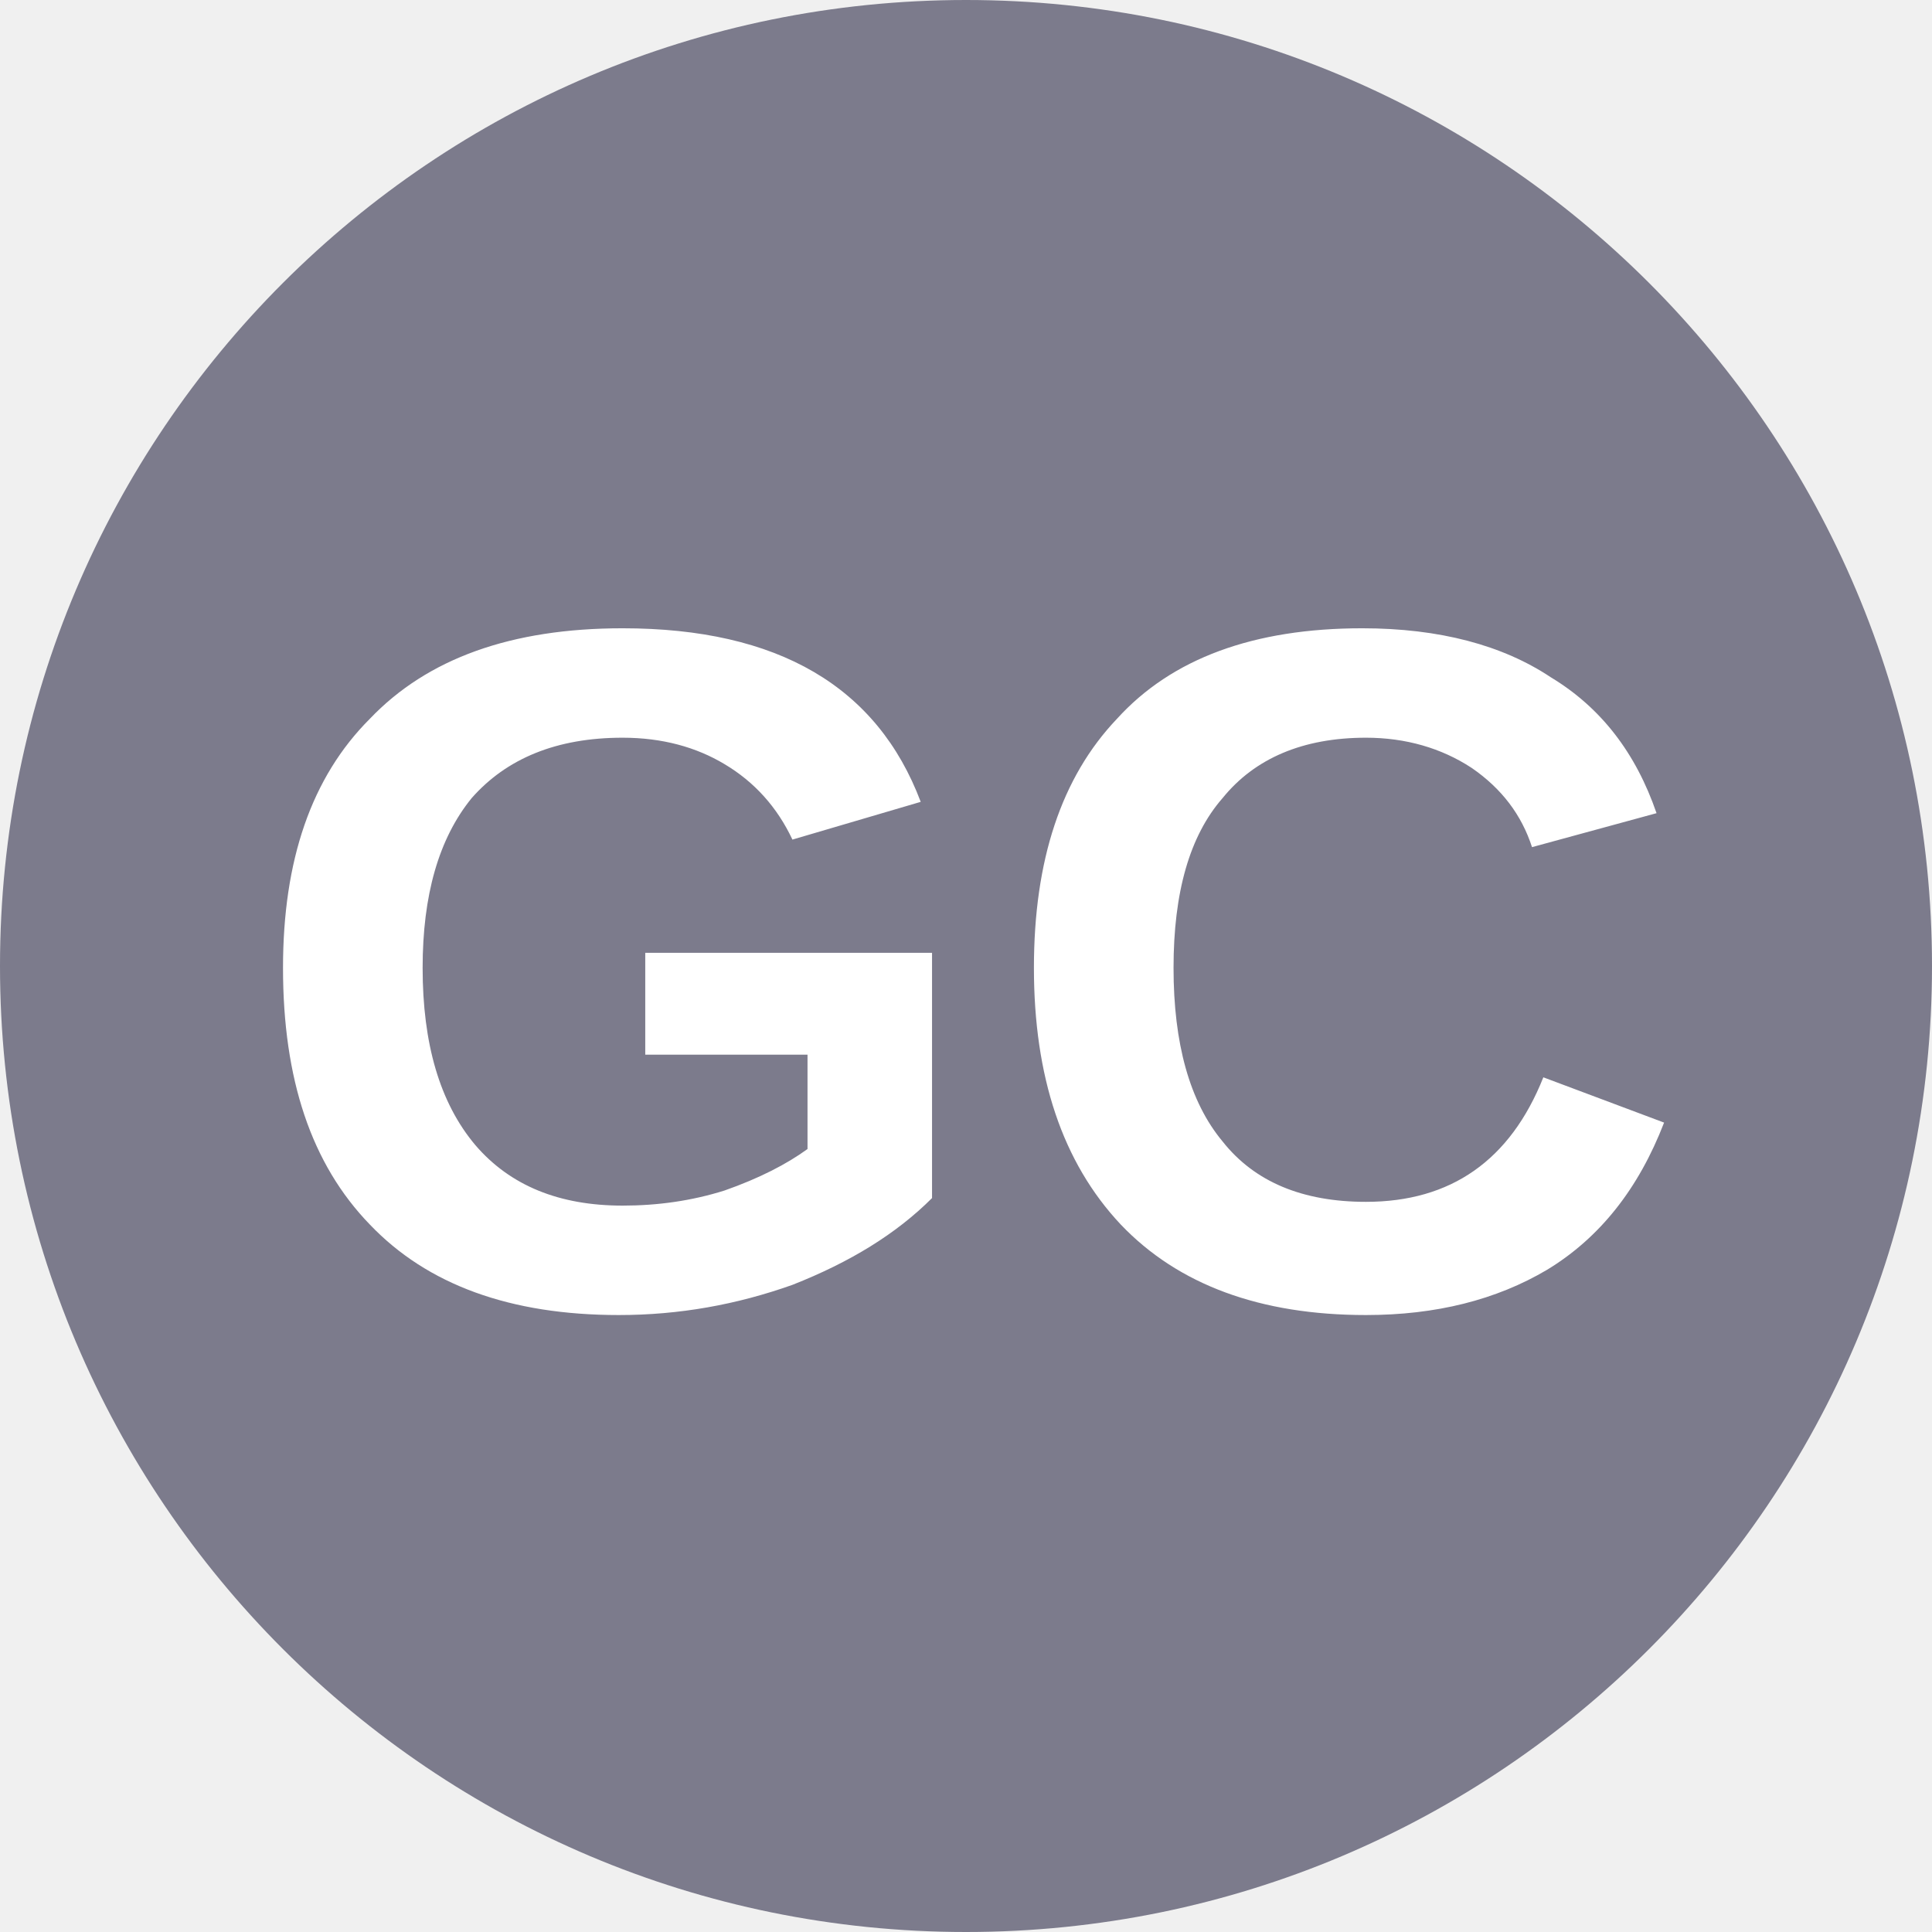
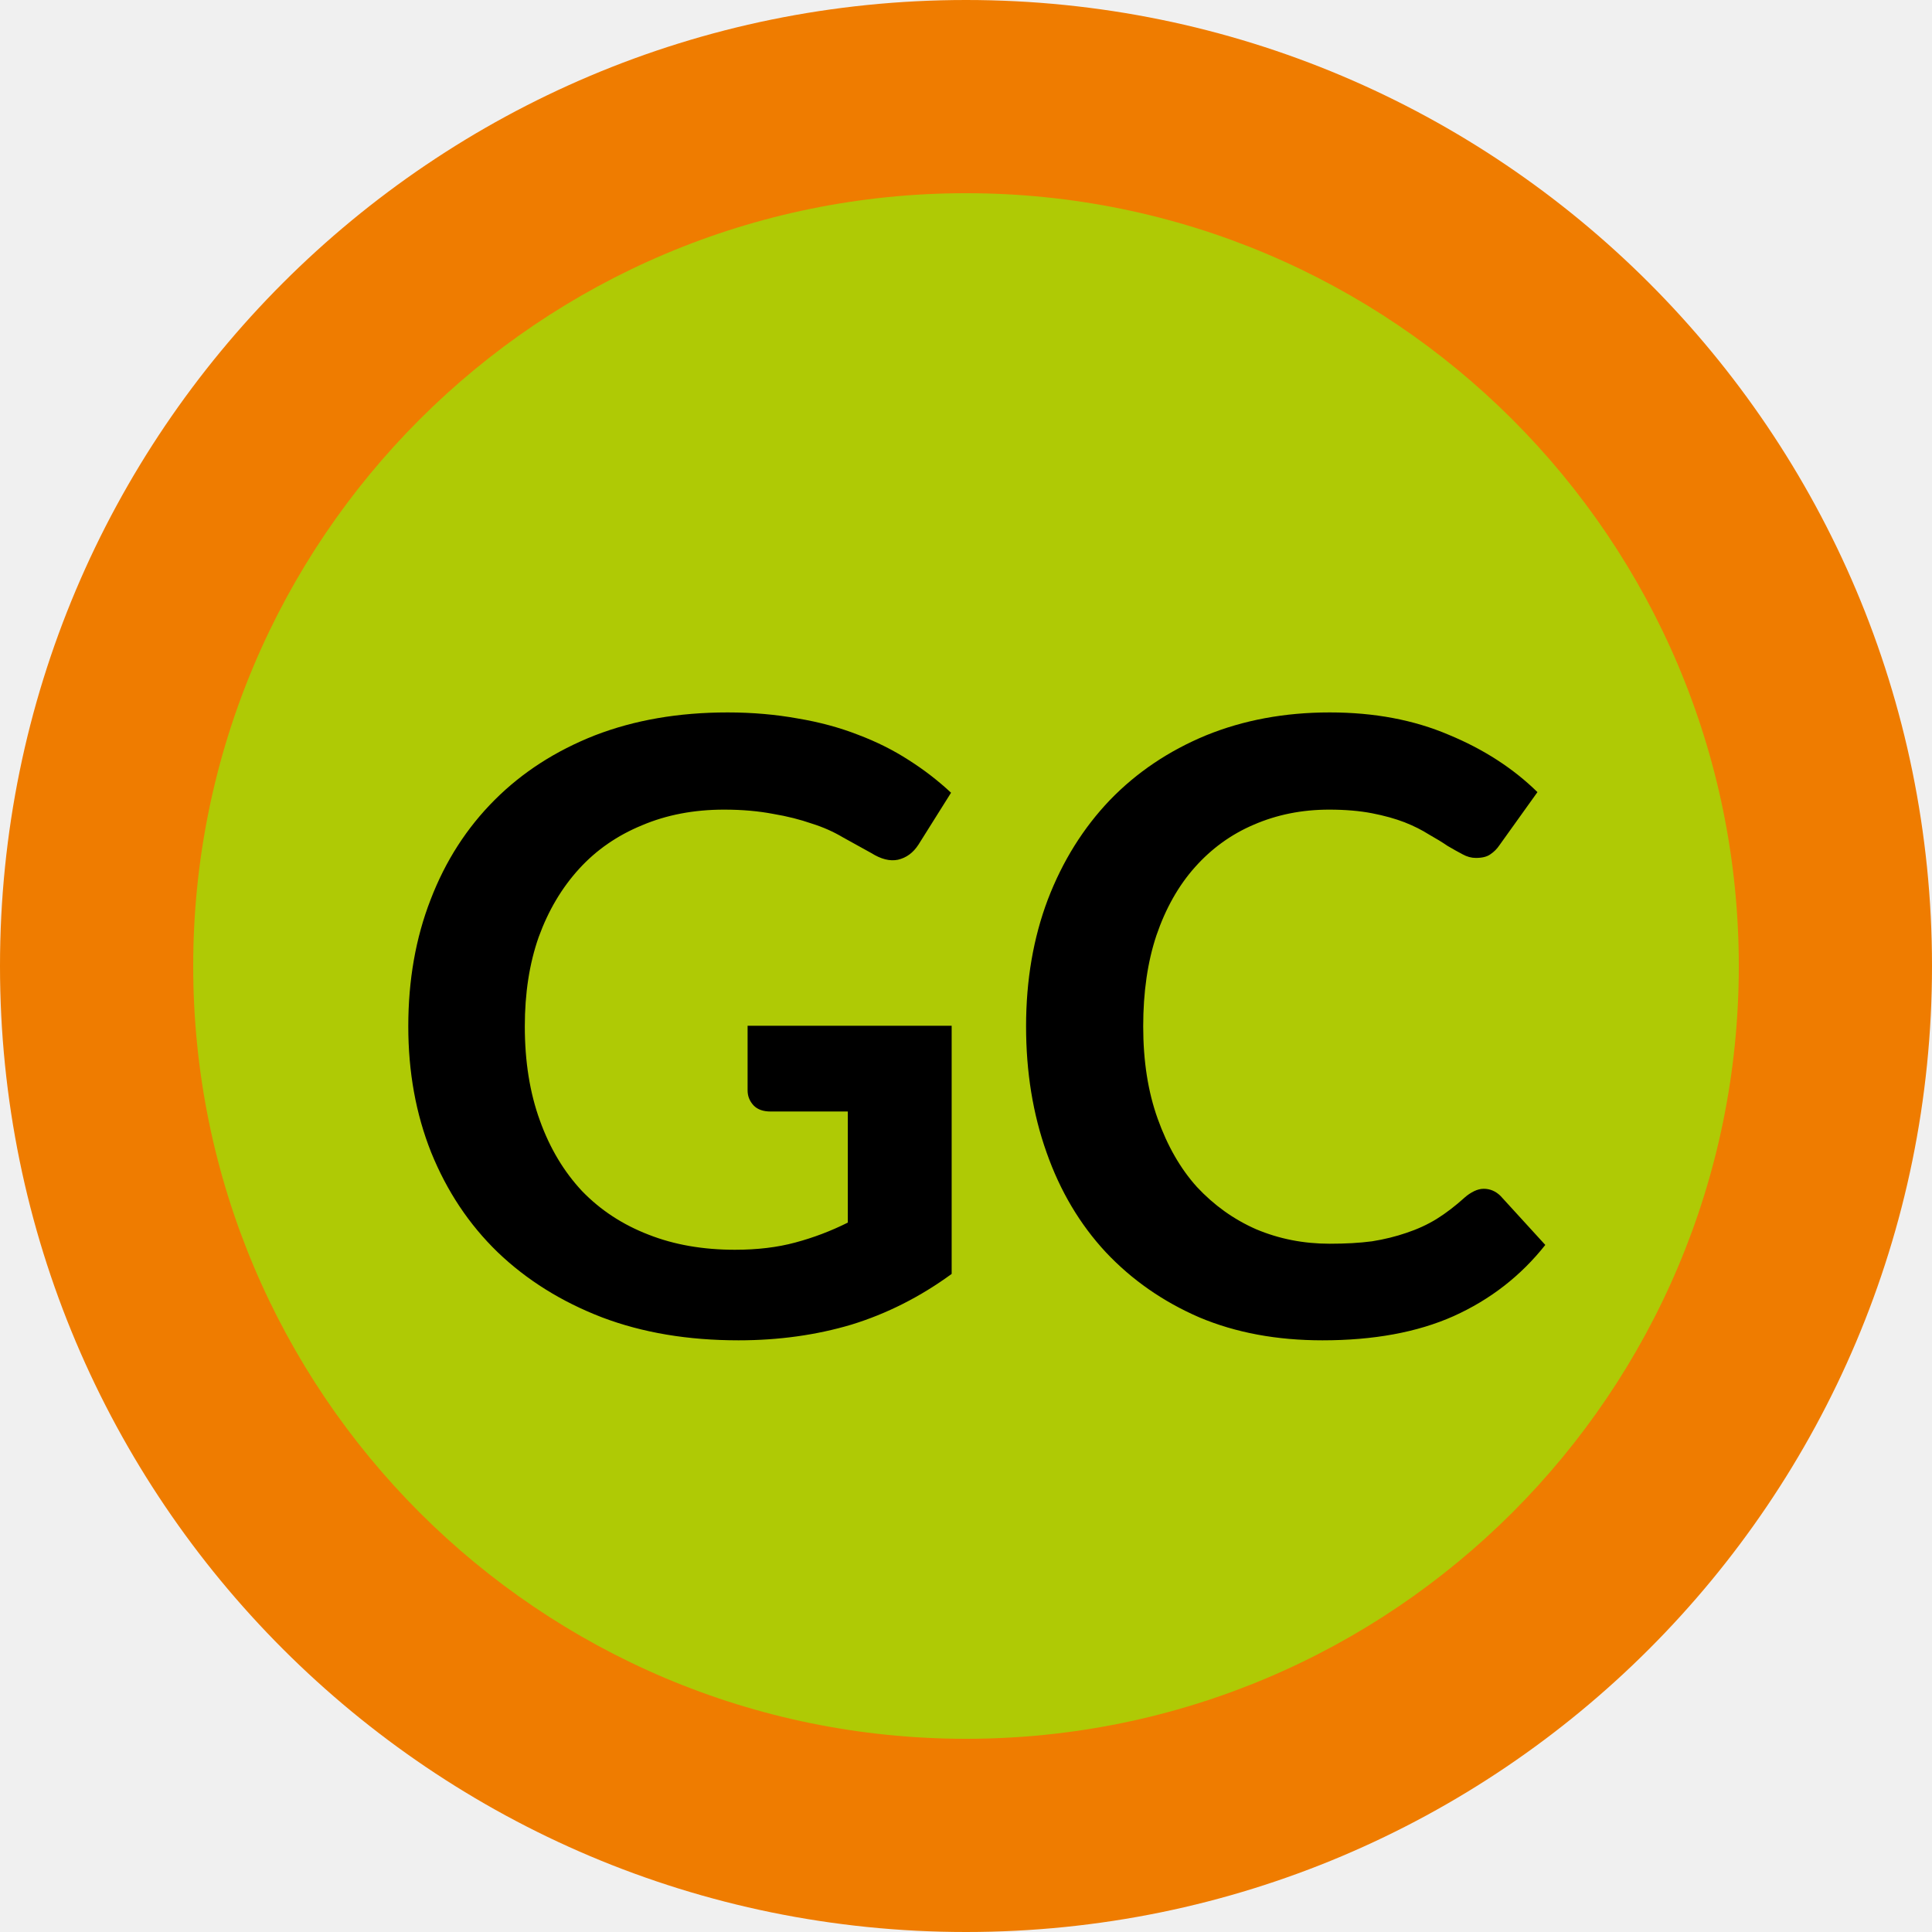
- <svg xmlns="http://www.w3.org/2000/svg" viewBox="0 0 8 8">
-   <circle cx="4" cy="4" r="4" fill="#7c7b8c" />
-   <text x="4" y="5.4" text-anchor="middle" font-weight="700" font-size="4" font-family="Arial" fill="#fff">GC</text>
+ <svg xmlns="http://www.w3.org/2000/svg" viewBox="0 0 50 50">
+   <circle cx="50%" cy="50%" r="50%" fill="#ef7c00" />
+   <circle cx="50%" cy="50%" r="40%" fill="#afca05" />
+   <text x="50%" y="52%" text-anchor="middle" dominant-baseline="central" font-weight="700" font-size="22" font-family="Lato, sans-serif" fill="#000000">GC</text>
</svg>
